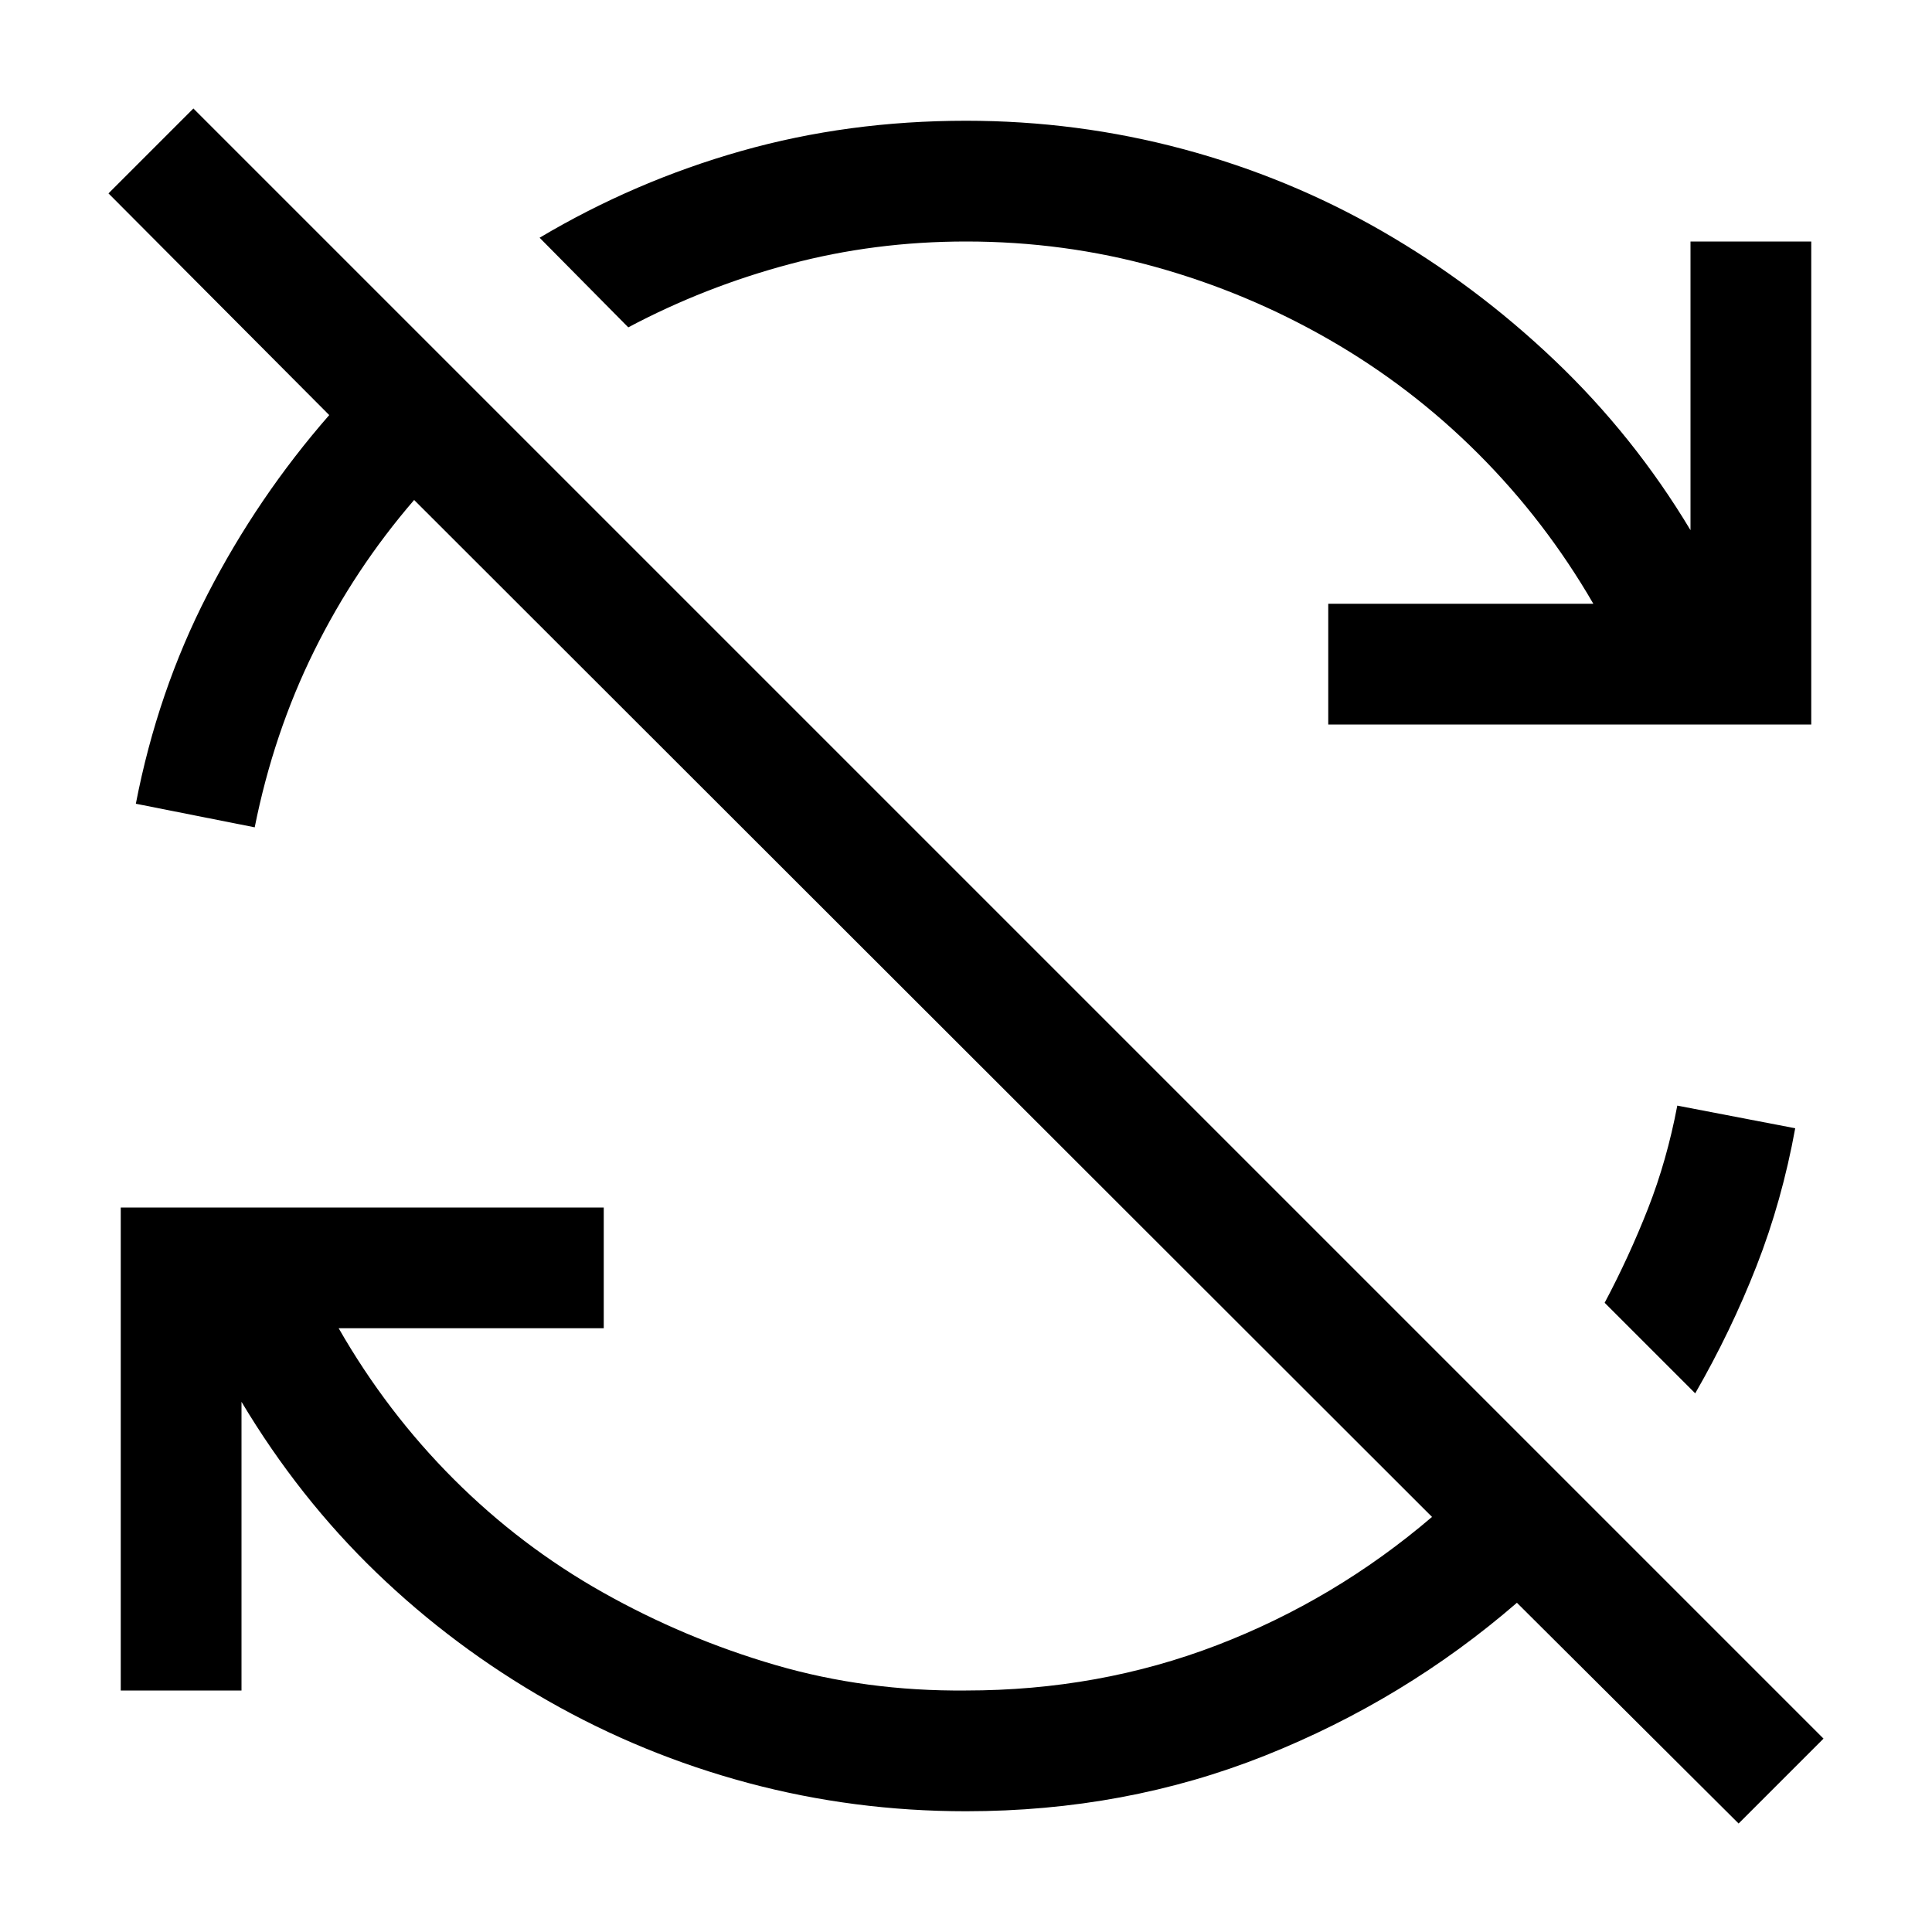
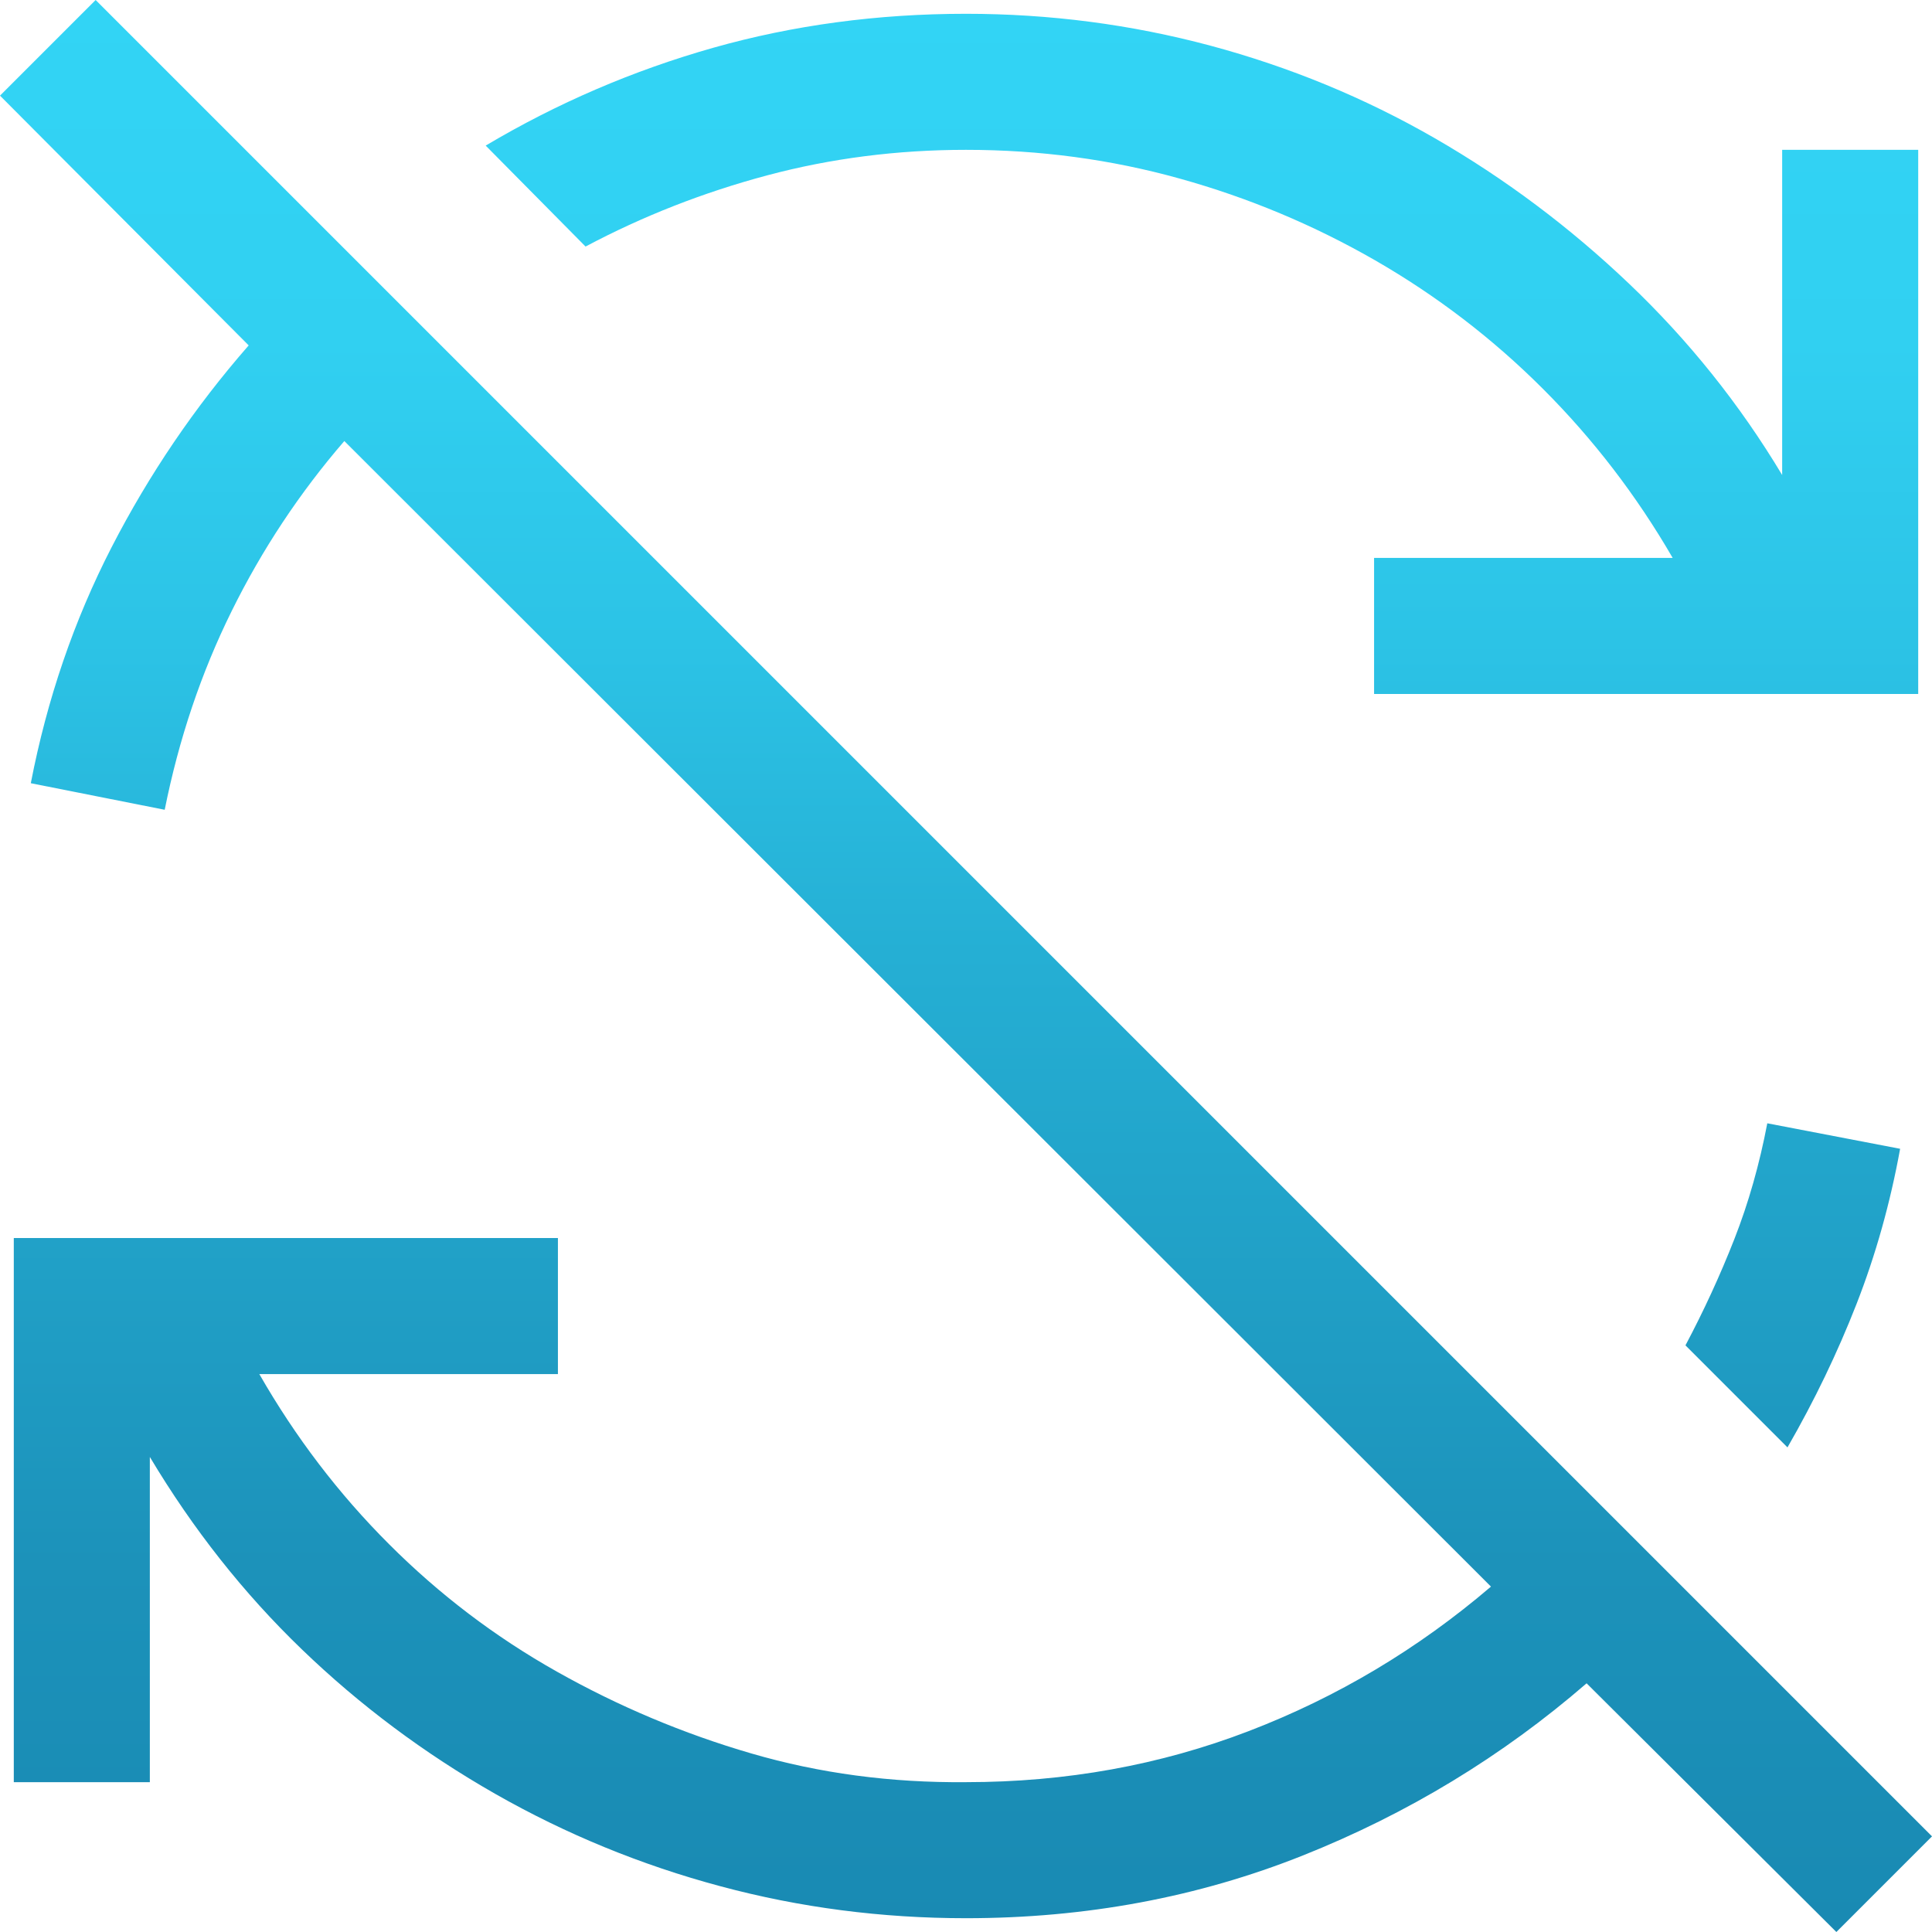
- <svg xmlns="http://www.w3.org/2000/svg" viewBox="0 0 2048 2048">
-   <path d="M1933 1843l-90 90-235-234q-119 103-267 162t-317 59q-119 0-231-30t-212-87-182-136-143-181v306H128v-512h512v128H359q51 89 122 160t158 120 183 77 202 27q141 0 266-48t228-136L439 530q-63 73-106 160t-63 187l-126-25q23-119 76-222t129-190L115 205l90-90 1728 1728zM1024 256q-97 0-187 24t-171 67l-94-95q101-60 214-92t238-32q118 0 230 30t211 87 183 137 144 180V256h128v512h-512V640h281q-51-88-122-159t-158-121-184-77-201-27zm773 1221l-96-96q26-49 46-100t31-109l125 24q-14 77-41 146t-65 135z" />
+ <svg xmlns="http://www.w3.org/2000/svg" width="36" height="36" viewBox="0 0 36 36" fill="none">
+   <path d="M36 34.218L34.218 36L29.564 31.366C27.993 32.726 26.231 33.795 24.277 34.574C22.323 35.353 20.231 35.743 18 35.743C16.429 35.743 14.904 35.545 13.426 35.148C11.947 34.752 10.548 34.178 9.228 33.426C7.908 32.673 6.706 31.776 5.624 30.733C4.541 29.69 3.597 28.495 2.792 27.148V33.208H0.257V23.069H10.396V25.604H4.832C5.505 26.779 6.31 27.835 7.248 28.772C8.185 29.71 9.228 30.502 10.376 31.148C11.525 31.795 12.733 32.304 14 32.673C15.267 33.043 16.601 33.221 18 33.208C19.861 33.208 21.617 32.891 23.267 32.257C24.918 31.624 26.422 30.726 27.782 29.564L6.416 8.218C5.584 9.182 4.884 10.238 4.317 11.386C3.749 12.535 3.333 13.769 3.069 15.089L0.574 14.594C0.878 13.023 1.38 11.558 2.079 10.198C2.779 8.838 3.63 7.584 4.634 6.436L0 1.782L1.782 0L36 34.218ZM18 2.792C16.72 2.792 15.485 2.95 14.297 3.267C13.109 3.584 11.98 4.026 10.911 4.594L9.05 2.713C10.383 1.921 11.795 1.314 13.287 0.891C14.779 0.469 16.35 0.257 18 0.257C19.558 0.257 21.076 0.455 22.555 0.851C24.033 1.248 25.426 1.822 26.733 2.574C28.04 3.327 29.247 4.231 30.356 5.287C31.465 6.343 32.416 7.531 33.208 8.851V2.792H35.743V12.931H25.604V10.396H31.168C30.495 9.234 29.69 8.185 28.753 7.248C27.815 6.31 26.772 5.512 25.624 4.851C24.475 4.191 23.261 3.683 21.98 3.327C20.7 2.97 19.373 2.792 18 2.792ZM33.307 26.97L31.406 25.069C31.749 24.422 32.053 23.762 32.317 23.089C32.581 22.416 32.785 21.696 32.931 20.931L35.406 21.406C35.221 22.422 34.95 23.386 34.594 24.297C34.238 25.208 33.809 26.099 33.307 26.97Z" fill="url(#paint0_linear_522:2029)" />
+   <defs>
+     <linearGradient id="paint0_linear_522:2029" x1="17.933" y1="0.013" x2="17.933" y2="35.871" gradientUnits="userSpaceOnUse">
+       <stop stop-color="#32D4F5" />
+       <stop offset="0.177" stop-color="#31D0F1" />
+       <stop offset="0.333" stop-color="#2CC3E6" />
+       <stop offset="0.495" stop-color="#25AFD4" />
+       <stop offset="0.812" stop-color="#1C92BA" />
+       <stop offset="1" stop-color="#198AB3" />
+     </linearGradient>
+   </defs>
</svg>
